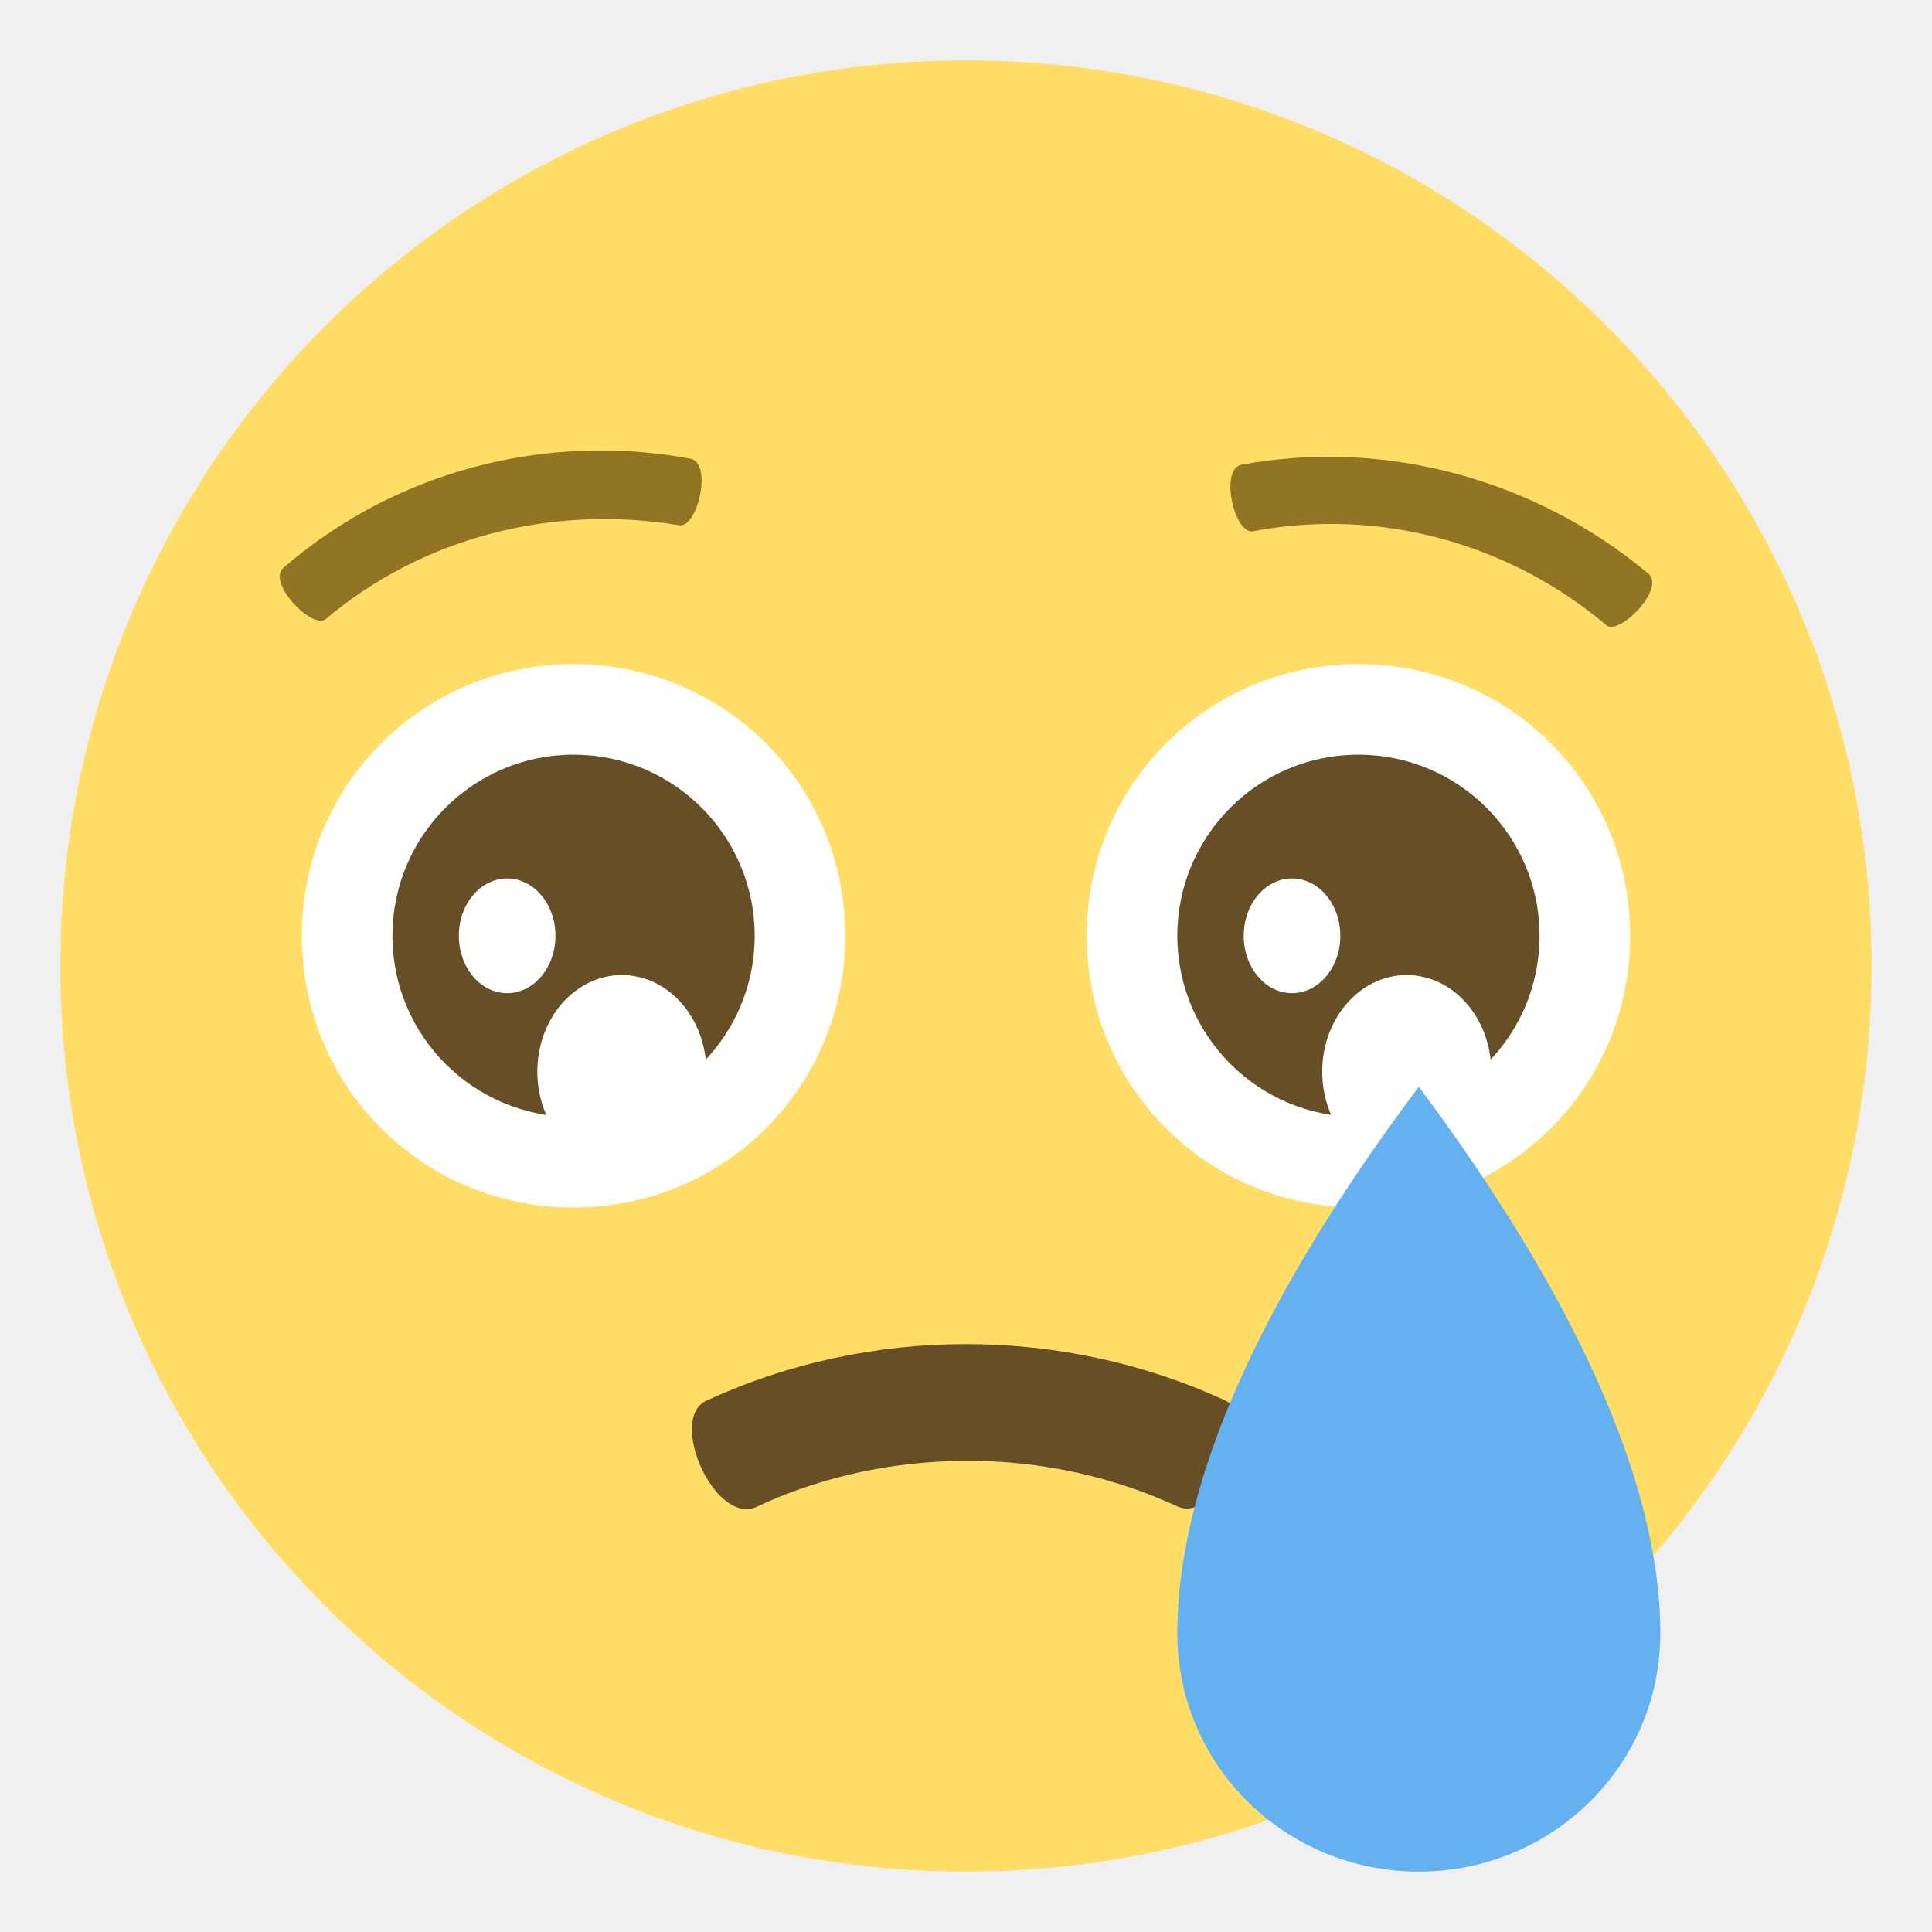
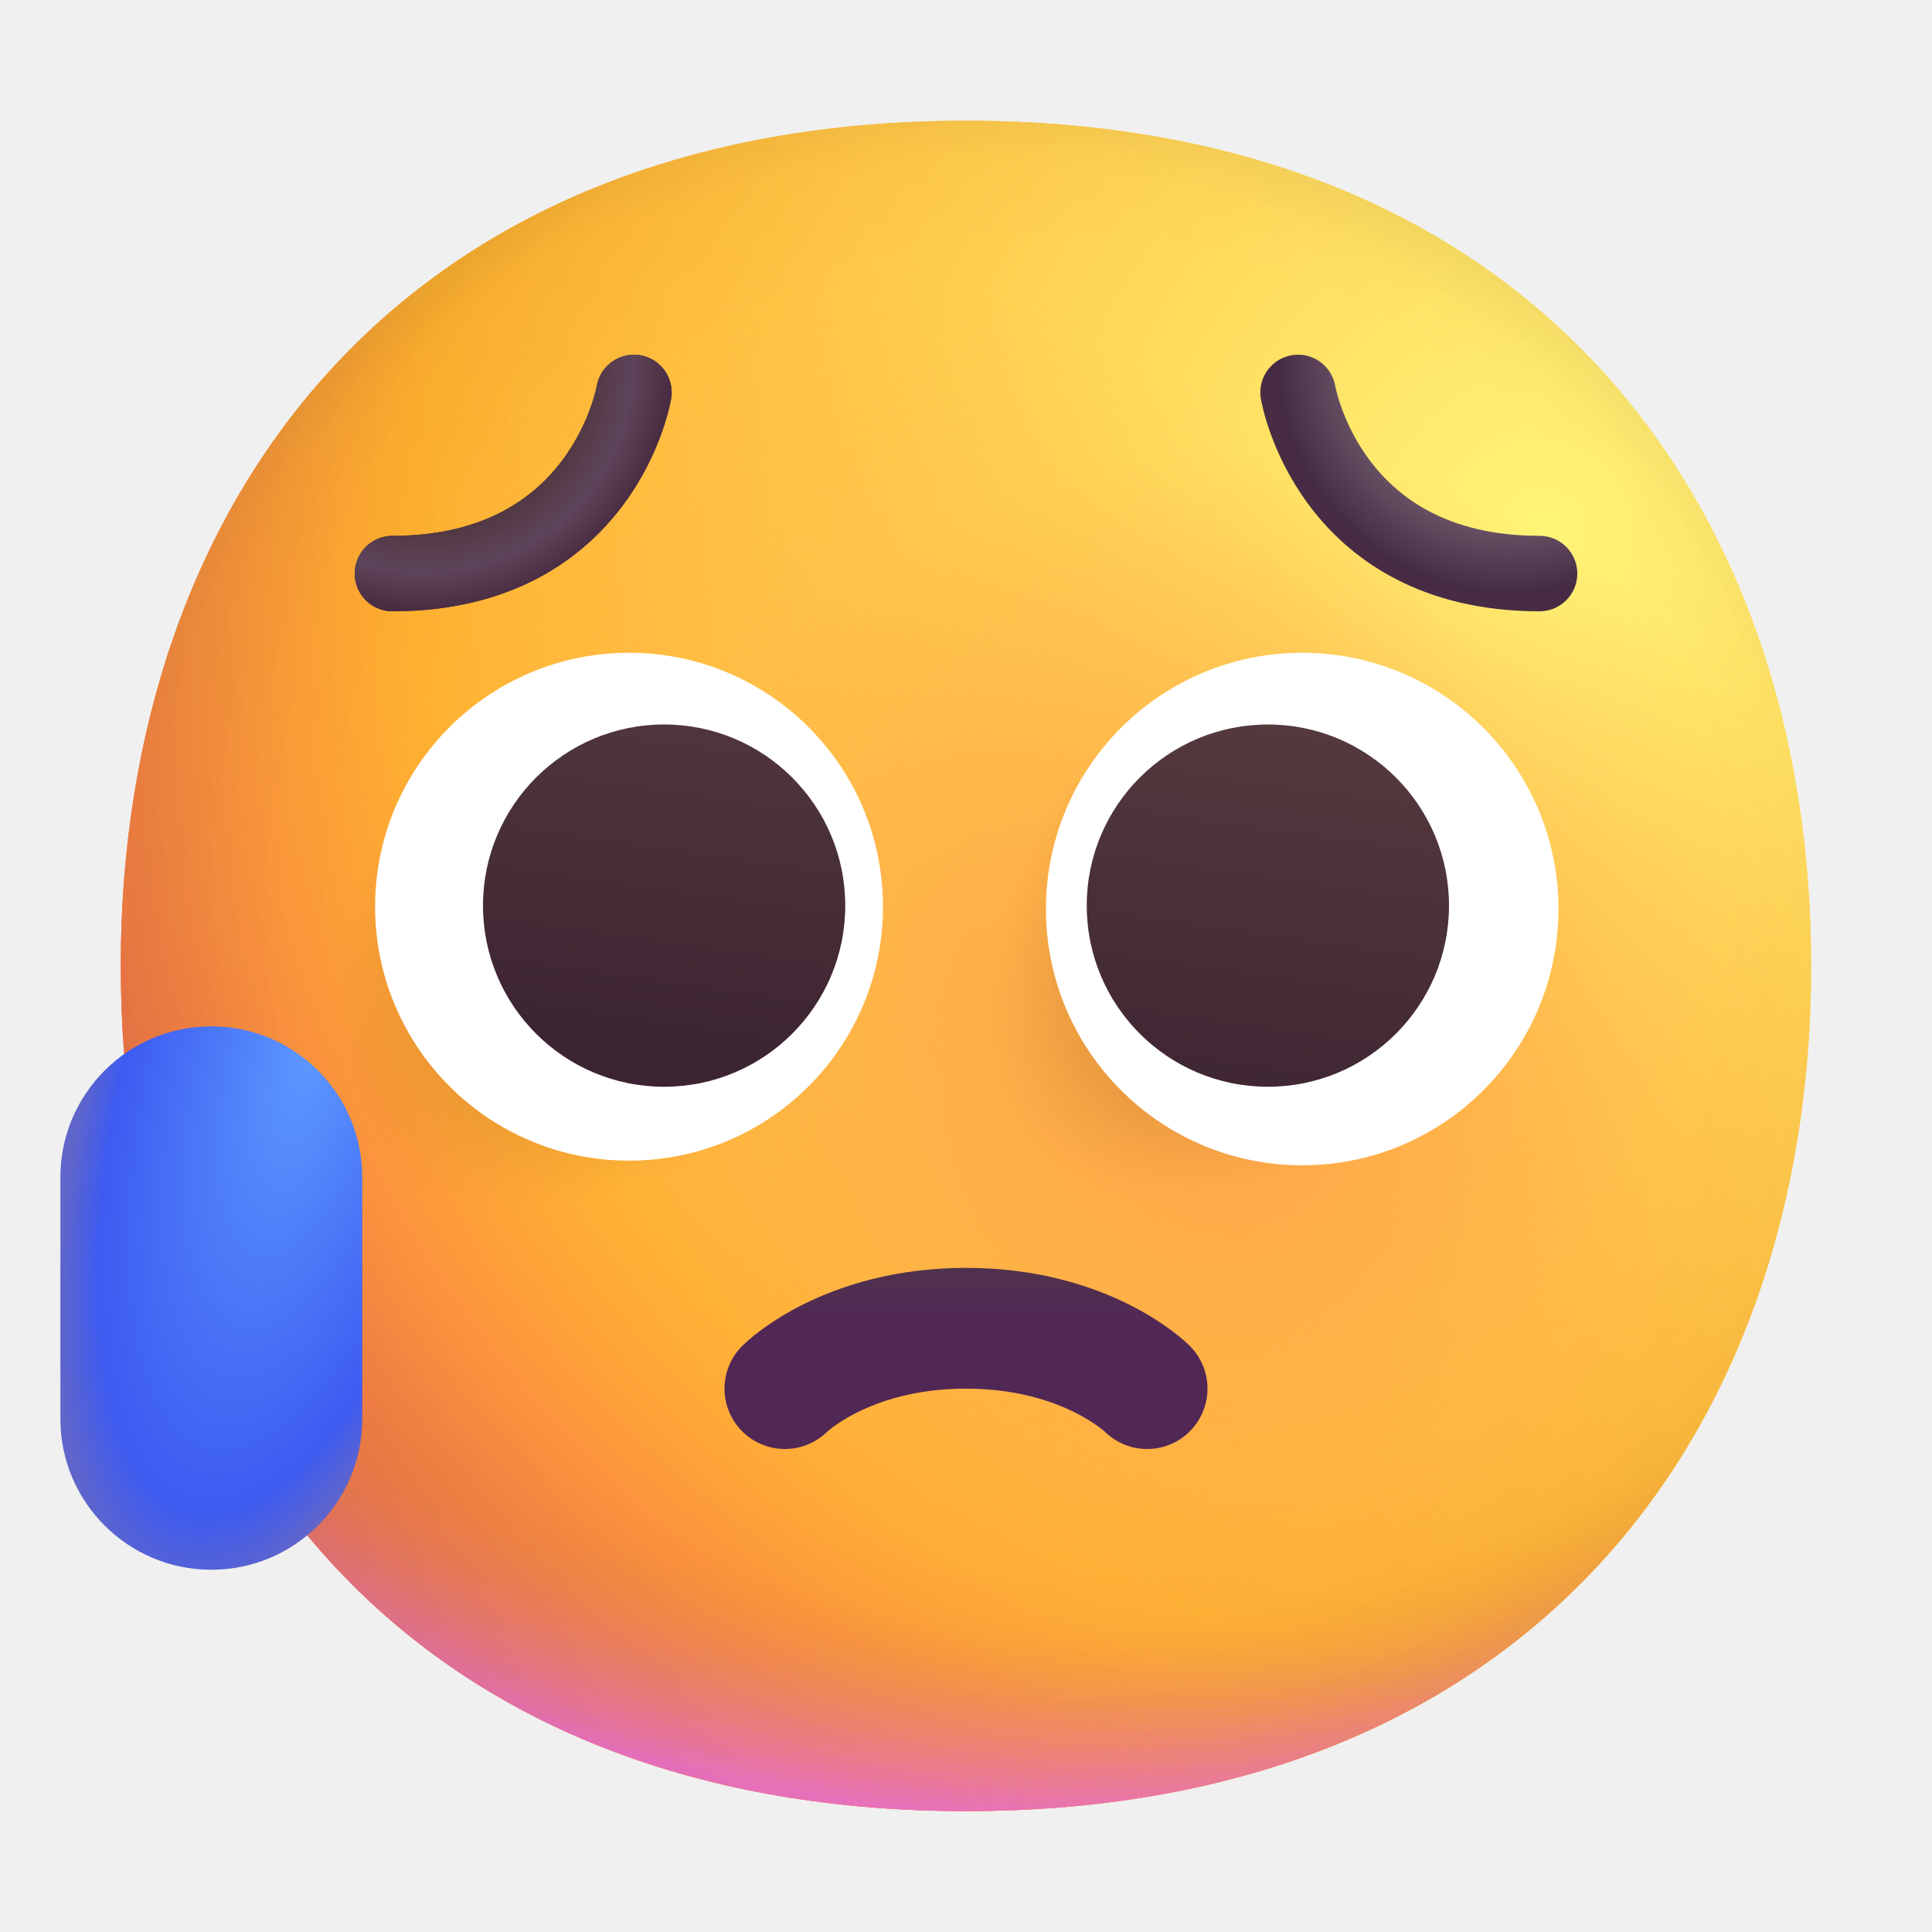
- <svg xmlns="http://www.w3.org/2000/svg" width="64px" height="64px" viewBox="0 0 64 64" enable-background="new 0 0 64 64">
-   <circle cx="32" cy="32" r="30" fill="#ffdd67" />
-   <path d="m40.6 46.4c-5.4-2.5-11.8-2.5-17.2 0-1.3.6.3 4.2 1.7 3.5 3.6-1.7 8.9-2.3 13.9 0 1.3.6 3-2.8 1.6-3.5" fill="#664e27" />
-   <path d="m54 31c0 5-4 9-9 9-5 0-9-4-9-9 0-5 4-9 9-9 5 0 9 4 9 9" fill="#fff" />
-   <circle cx="45" cy="31" r="6" fill="#664e27" />
-   <g fill="#fff">
-     <ellipse cx="46.6" cy="35.5" rx="2.8" ry="3.2" />
-     <ellipse cx="42.8" cy="31" rx="1.6" ry="1.9" />
-     <path d="m28 31c0 5-4 9-9 9-5 0-9-4-9-9 0-5 4-9 9-9 5 0 9 4 9 9" />
+ <svg xmlns="http://www.w3.org/2000/svg" width="32" height="32" viewBox="0 0 32 32" fill="none">
+   <g clip-path="url(#clip0_31_1641)">
+     <path d="M15.999 29.998C25.333 29.998 29.998 23.73 29.998 15.999C29.998 8.268 25.333 2 15.999 2C6.664 2 2 8.268 2 15.999C2 23.73 6.664 29.998 15.999 29.998Z" fill="url(#paint0_radial_31_1641)" />
+     <path d="M15.999 29.998C25.333 29.998 29.998 23.73 29.998 15.999C29.998 8.268 25.333 2 15.999 2C6.664 2 2 8.268 2 15.999C2 23.73 6.664 29.998 15.999 29.998Z" fill="url(#paint1_radial_31_1641)" />
+     <path d="M15.999 29.998C25.333 29.998 29.998 23.73 29.998 15.999C29.998 8.268 25.333 2 15.999 2C6.664 2 2 8.268 2 15.999C2 23.73 6.664 29.998 15.999 29.998Z" fill="url(#paint2_radial_31_1641)" />
+     <path d="M15.999 29.998C25.333 29.998 29.998 23.73 29.998 15.999C29.998 8.268 25.333 2 15.999 2C6.664 2 2 8.268 2 15.999C2 23.73 6.664 29.998 15.999 29.998Z" fill="url(#paint3_radial_31_1641)" fill-opacity="0.6" />
+     <path d="M15.999 29.998C25.333 29.998 29.998 23.73 29.998 15.999C29.998 8.268 25.333 2 15.999 2C6.664 2 2 8.268 2 15.999C2 23.73 6.664 29.998 15.999 29.998Z" fill="url(#paint4_radial_31_1641)" />
+     <path d="M15.999 29.998C25.333 29.998 29.998 23.73 29.998 15.999C29.998 8.268 25.333 2 15.999 2C6.664 2 2 8.268 2 15.999C2 23.73 6.664 29.998 15.999 29.998Z" fill="url(#paint5_radial_31_1641)" />
+     <path d="M15.999 29.998C25.333 29.998 29.998 23.73 29.998 15.999C29.998 8.268 25.333 2 15.999 2C6.664 2 2 8.268 2 15.999C2 23.73 6.664 29.998 15.999 29.998Z" fill="url(#paint6_radial_31_1641)" />
+     <path d="M15.999 29.998C25.333 29.998 29.998 23.73 29.998 15.999C29.998 8.268 25.333 2 15.999 2C6.664 2 2 8.268 2 15.999C2 23.73 6.664 29.998 15.999 29.998Z" fill="url(#paint7_radial_31_1641)" />
+     <circle cx="9.017" cy="16.421" r="4.673" fill="url(#paint8_radial_31_1641)" />
+     <circle cx="19.244" cy="16.943" r="4.244" fill="url(#paint9_radial_31_1641)" />
+     <path d="M10.419 19.224C12.742 19.224 14.625 17.341 14.625 15.018C14.625 12.696 12.742 10.812 10.419 10.812C8.096 10.812 6.213 12.696 6.213 15.018C6.213 17.341 8.096 19.224 10.419 19.224Z" fill="white" />
+     <path d="M21.568 19.301C23.912 19.301 25.813 17.401 25.813 15.057C25.813 12.713 23.912 10.812 21.568 10.812C19.224 10.812 17.324 12.713 17.324 15.057C17.324 17.401 19.224 19.301 21.568 19.301Z" fill="white" />
+     <path d="M11 18C12.657 18 14 16.657 14 15C14 13.343 12.657 12 11 12C9.343 12 8 13.343 8 15C8 16.657 9.343 18 11 18Z" fill="url(#paint10_linear_31_1641)" />
+     <path d="M21 18C22.657 18 24 16.657 24 15C24 13.343 22.657 12 21 12C19.343 12 18 13.343 18 15C18 16.657 19.343 18 21 18Z" fill="url(#paint11_linear_31_1641)" />
+     <path d="M10.5 6.5C10.5 6.5 10 9.5 6.5 9.5" stroke="url(#paint12_linear_31_1641)" stroke-width="1.25" stroke-linecap="round" stroke-linejoin="round" />
+     <path d="M10.5 6.5C10.5 6.5 10 9.5 6.5 9.5" stroke="url(#paint13_radial_31_1641)" stroke-width="1.25" stroke-linecap="round" stroke-linejoin="round" />
+     <path d="M21.5 6.5C21.5 6.5 22 9.5 25.5 9.5" stroke="url(#paint14_radial_31_1641)" stroke-width="1.25" stroke-linecap="round" stroke-linejoin="round" />
+     <path d="M13 23C13 23 14 22 16 22C18 22 19 23 19 23" stroke="url(#paint15_linear_31_1641)" stroke-width="2" stroke-linecap="round" />
+     <rect x="1" y="17" width="5" height="9" rx="2.5" fill="url(#paint16_radial_31_1641)" />
  </g>
-   <circle cx="19" cy="31" r="6" fill="#664e27" />
-   <g fill="#fff">
-     <ellipse cx="20.6" cy="35.5" rx="2.8" ry="3.2" />
-     <ellipse cx="16.8" cy="31" rx="1.6" ry="1.9" />
-   </g>
-   <path d="m47 36c-5.1 6.8-8 13-8 18.1 0 4.4 3.6 7.9 8 7.9 4.4 0 8-3.5 8-7.9 0-5.1-3-11.4-8-18.1" fill="#65b1ef" />
-   <g fill="#917524">
-     <path d="m53.2 20.7c-3.2-2.7-7.5-3.9-11.7-3.1-.6.1-1.1-2-.4-2.2 4.8-.9 9.8.5 13.5 3.6.6.5-1 2.1-1.4 1.7" />
-     <path d="m22.5 17.4c-4.2-.7-8.5.4-11.7 3.1-.4.4-2-1.2-1.4-1.7 3.7-3.2 8.7-4.5 13.5-3.6.7.2.2 2.3-.4 2.2" />
-   </g>
+   <defs>
+     <radialGradient id="paint0_radial_31_1641" cx="0" cy="0" r="1" gradientUnits="userSpaceOnUse" gradientTransform="translate(25.5 9) rotate(132.839) scale(37.5033)">
+       <stop stop-color="#FFF478" />
+       <stop offset="0.475" stop-color="#FFB02E" />
+       <stop offset="1" stop-color="#F70A8D" />
+     </radialGradient>
+     <radialGradient id="paint1_radial_31_1641" cx="0" cy="0" r="1" gradientUnits="userSpaceOnUse" gradientTransform="translate(25.5 9) rotate(131.878) scale(38.9487)">
+       <stop stop-color="#FFF478" />
+       <stop offset="0.475" stop-color="#FFB02E" />
+       <stop offset="1" stop-color="#F70A8D" />
+     </radialGradient>
+     <radialGradient id="paint2_radial_31_1641" cx="0" cy="0" r="1" gradientUnits="userSpaceOnUse" gradientTransform="translate(16 12.5) rotate(101.31) scale(17.8466 22.8581)">
+       <stop offset="0.788" stop-color="#F59639" stop-opacity="0" />
+       <stop offset="0.973" stop-color="#FF7DCE" />
+     </radialGradient>
+     <radialGradient id="paint3_radial_31_1641" cx="0" cy="0" r="1" gradientUnits="userSpaceOnUse" gradientTransform="translate(18 14) rotate(135) scale(41.0122)">
+       <stop offset="0.315" stop-opacity="0" />
+       <stop offset="1" />
+     </radialGradient>
+     <radialGradient id="paint4_radial_31_1641" cx="0" cy="0" r="1" gradientUnits="userSpaceOnUse" gradientTransform="translate(16 17) rotate(77.692) scale(28.1469)">
+       <stop offset="0.508" stop-color="#7D6133" stop-opacity="0" />
+       <stop offset="1" stop-color="#715B32" />
+     </radialGradient>
+     <radialGradient id="paint5_radial_31_1641" cx="0" cy="0" r="1" gradientUnits="userSpaceOnUse" gradientTransform="translate(16.5 16.5) rotate(55.7131) scale(13.3135 9.65032)">
+       <stop stop-color="#FFB849" />
+       <stop offset="1" stop-color="#FFB847" stop-opacity="0" />
+     </radialGradient>
+     <radialGradient id="paint6_radial_31_1641" cx="0" cy="0" r="1" gradientUnits="userSpaceOnUse" gradientTransform="translate(20.5 18) rotate(9.86581) scale(11.6726)">
+       <stop stop-color="#FFA64B" />
+       <stop offset="0.9" stop-color="#FFAE46" stop-opacity="0" />
+     </radialGradient>
+     <radialGradient id="paint7_radial_31_1641" cx="0" cy="0" r="1" gradientUnits="userSpaceOnUse" gradientTransform="translate(17.5 15) rotate(43.9708) scale(59.0529)">
+       <stop offset="0.185" stop-opacity="0" />
+       <stop offset="1" stop-opacity="0.4" />
+     </radialGradient>
+     <radialGradient id="paint8_radial_31_1641" cx="0" cy="0" r="1" gradientUnits="userSpaceOnUse" gradientTransform="translate(12.6518 12.7857) rotate(135) scale(9.10579 4.71285)">
+       <stop stop-color="#392108" />
+       <stop offset="1" stop-color="#C87928" stop-opacity="0" />
+     </radialGradient>
+     <radialGradient id="paint9_radial_31_1641" cx="0" cy="0" r="1" gradientUnits="userSpaceOnUse" gradientTransform="translate(22.5454 13.642) rotate(135) scale(7.66968 4.32966)">
+       <stop stop-color="#392108" />
+       <stop offset="1" stop-color="#C87928" stop-opacity="0" />
+     </radialGradient>
+     <linearGradient id="paint10_linear_31_1641" x1="16.5" y1="11" x2="15.5" y2="18" gradientUnits="userSpaceOnUse">
+       <stop stop-color="#553B3E" />
+       <stop offset="1" stop-color="#3D2432" />
+     </linearGradient>
+     <linearGradient id="paint11_linear_31_1641" x1="16.5" y1="11" x2="15.5" y2="18" gradientUnits="userSpaceOnUse">
+       <stop stop-color="#553B3E" />
+       <stop offset="1" stop-color="#3D2432" />
+     </linearGradient>
+     <linearGradient id="paint12_linear_31_1641" x1="9.5" y1="6" x2="9.5" y2="7.5" gradientUnits="userSpaceOnUse">
+       <stop offset="0.03" stop-color="#524049" />
+       <stop offset="1" stop-color="#4A2C42" />
+     </linearGradient>
+     <radialGradient id="paint13_radial_31_1641" cx="0" cy="0" r="1" gradientUnits="userSpaceOnUse" gradientTransform="translate(7 6) rotate(54.4623) scale(4.30116)">
+       <stop offset="0.542" stop-color="#493032" />
+       <stop offset="0.807" stop-color="#5E445A" />
+       <stop offset="0.955" stop-color="#4A2C42" />
+     </radialGradient>
+     <radialGradient id="paint14_radial_31_1641" cx="0" cy="0" r="1" gradientUnits="userSpaceOnUse" gradientTransform="translate(25 6) rotate(125.538) scale(4.30116)">
+       <stop stop-color="#C2B4B5" />
+       <stop offset="0.887" stop-color="#462B45" />
+       <stop offset="1" stop-color="#4A2C42" />
+     </radialGradient>
+     <linearGradient id="paint15_linear_31_1641" x1="16" y1="20" x2="16" y2="22" gradientUnits="userSpaceOnUse">
+       <stop stop-color="#4F3C43" />
+       <stop offset="1" stop-color="#512756" />
+     </linearGradient>
+     <radialGradient id="paint16_radial_31_1641" cx="0" cy="0" r="1" gradientUnits="userSpaceOnUse" gradientTransform="translate(5.16667 17.4091) rotate(104.88) scale(9.73555 3.6969)">
+       <stop stop-color="#5C98FF" />
+       <stop offset="0.806" stop-color="#3D5BF1" />
+       <stop offset="0.962" stop-color="#6065CA" />
+     </radialGradient>
+     <clipPath id="clip0_31_1641">
+       <rect width="32" height="32" fill="white" />
+     </clipPath>
+   </defs>
</svg>
